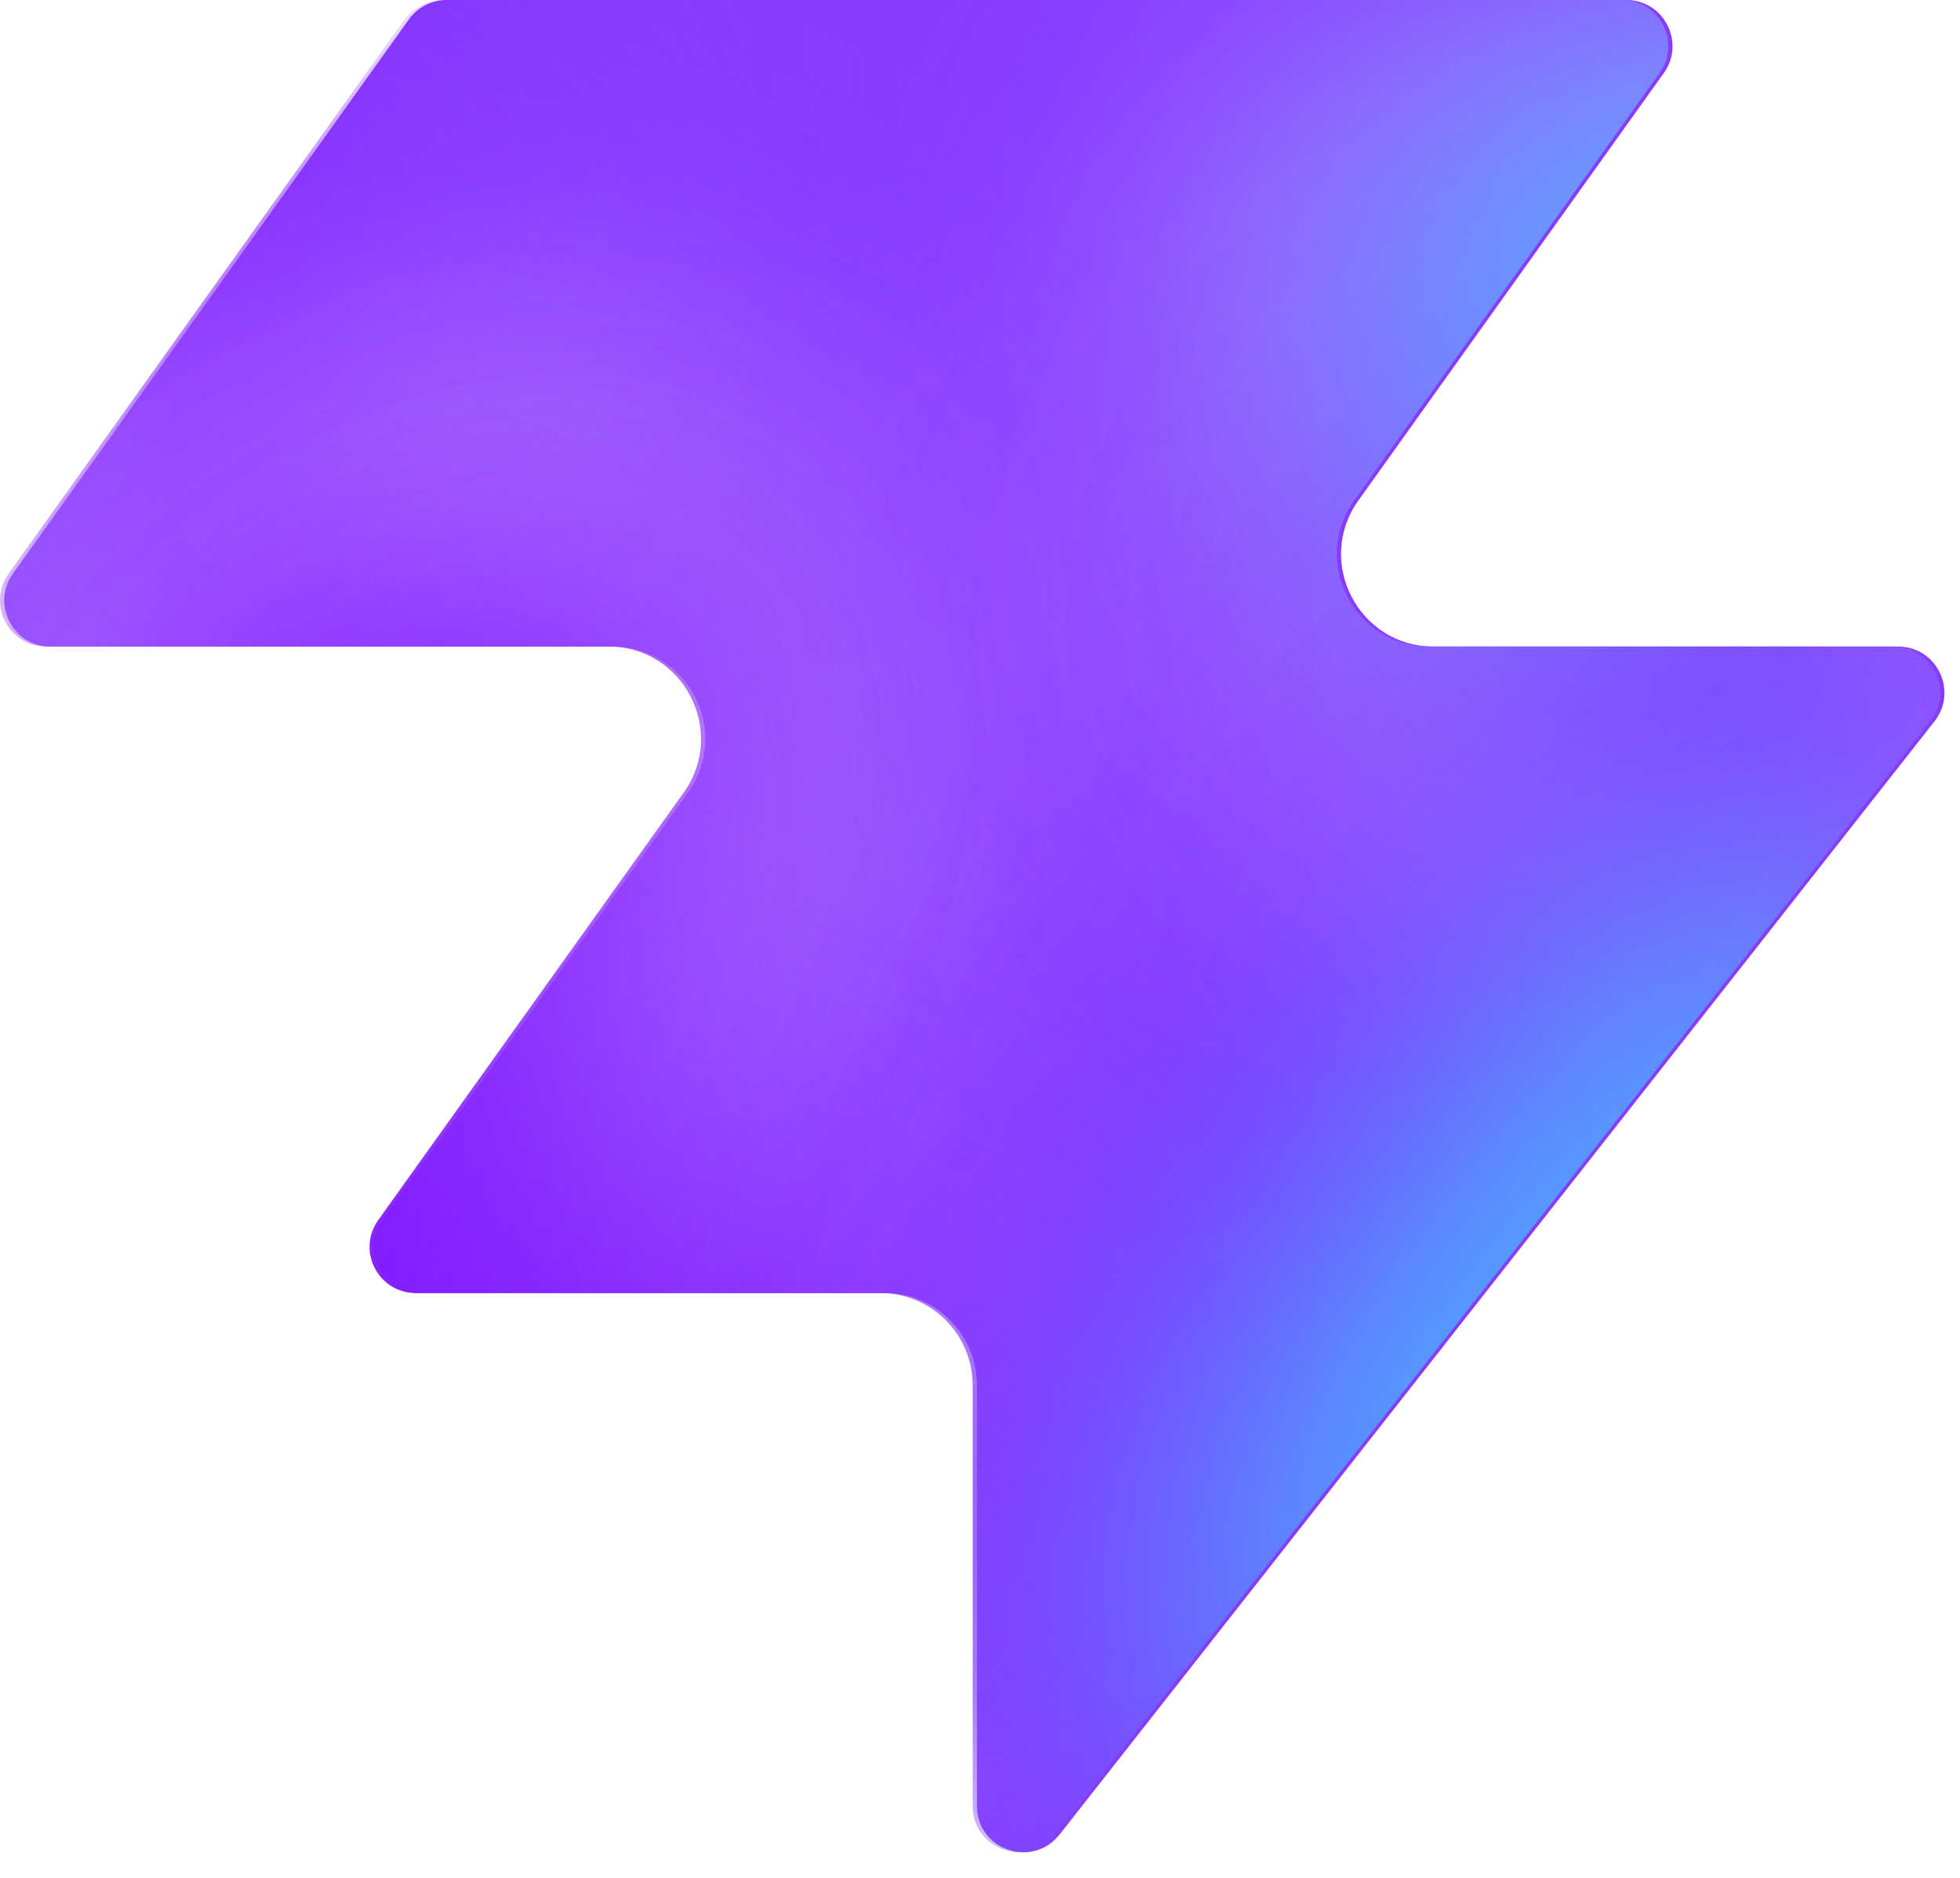
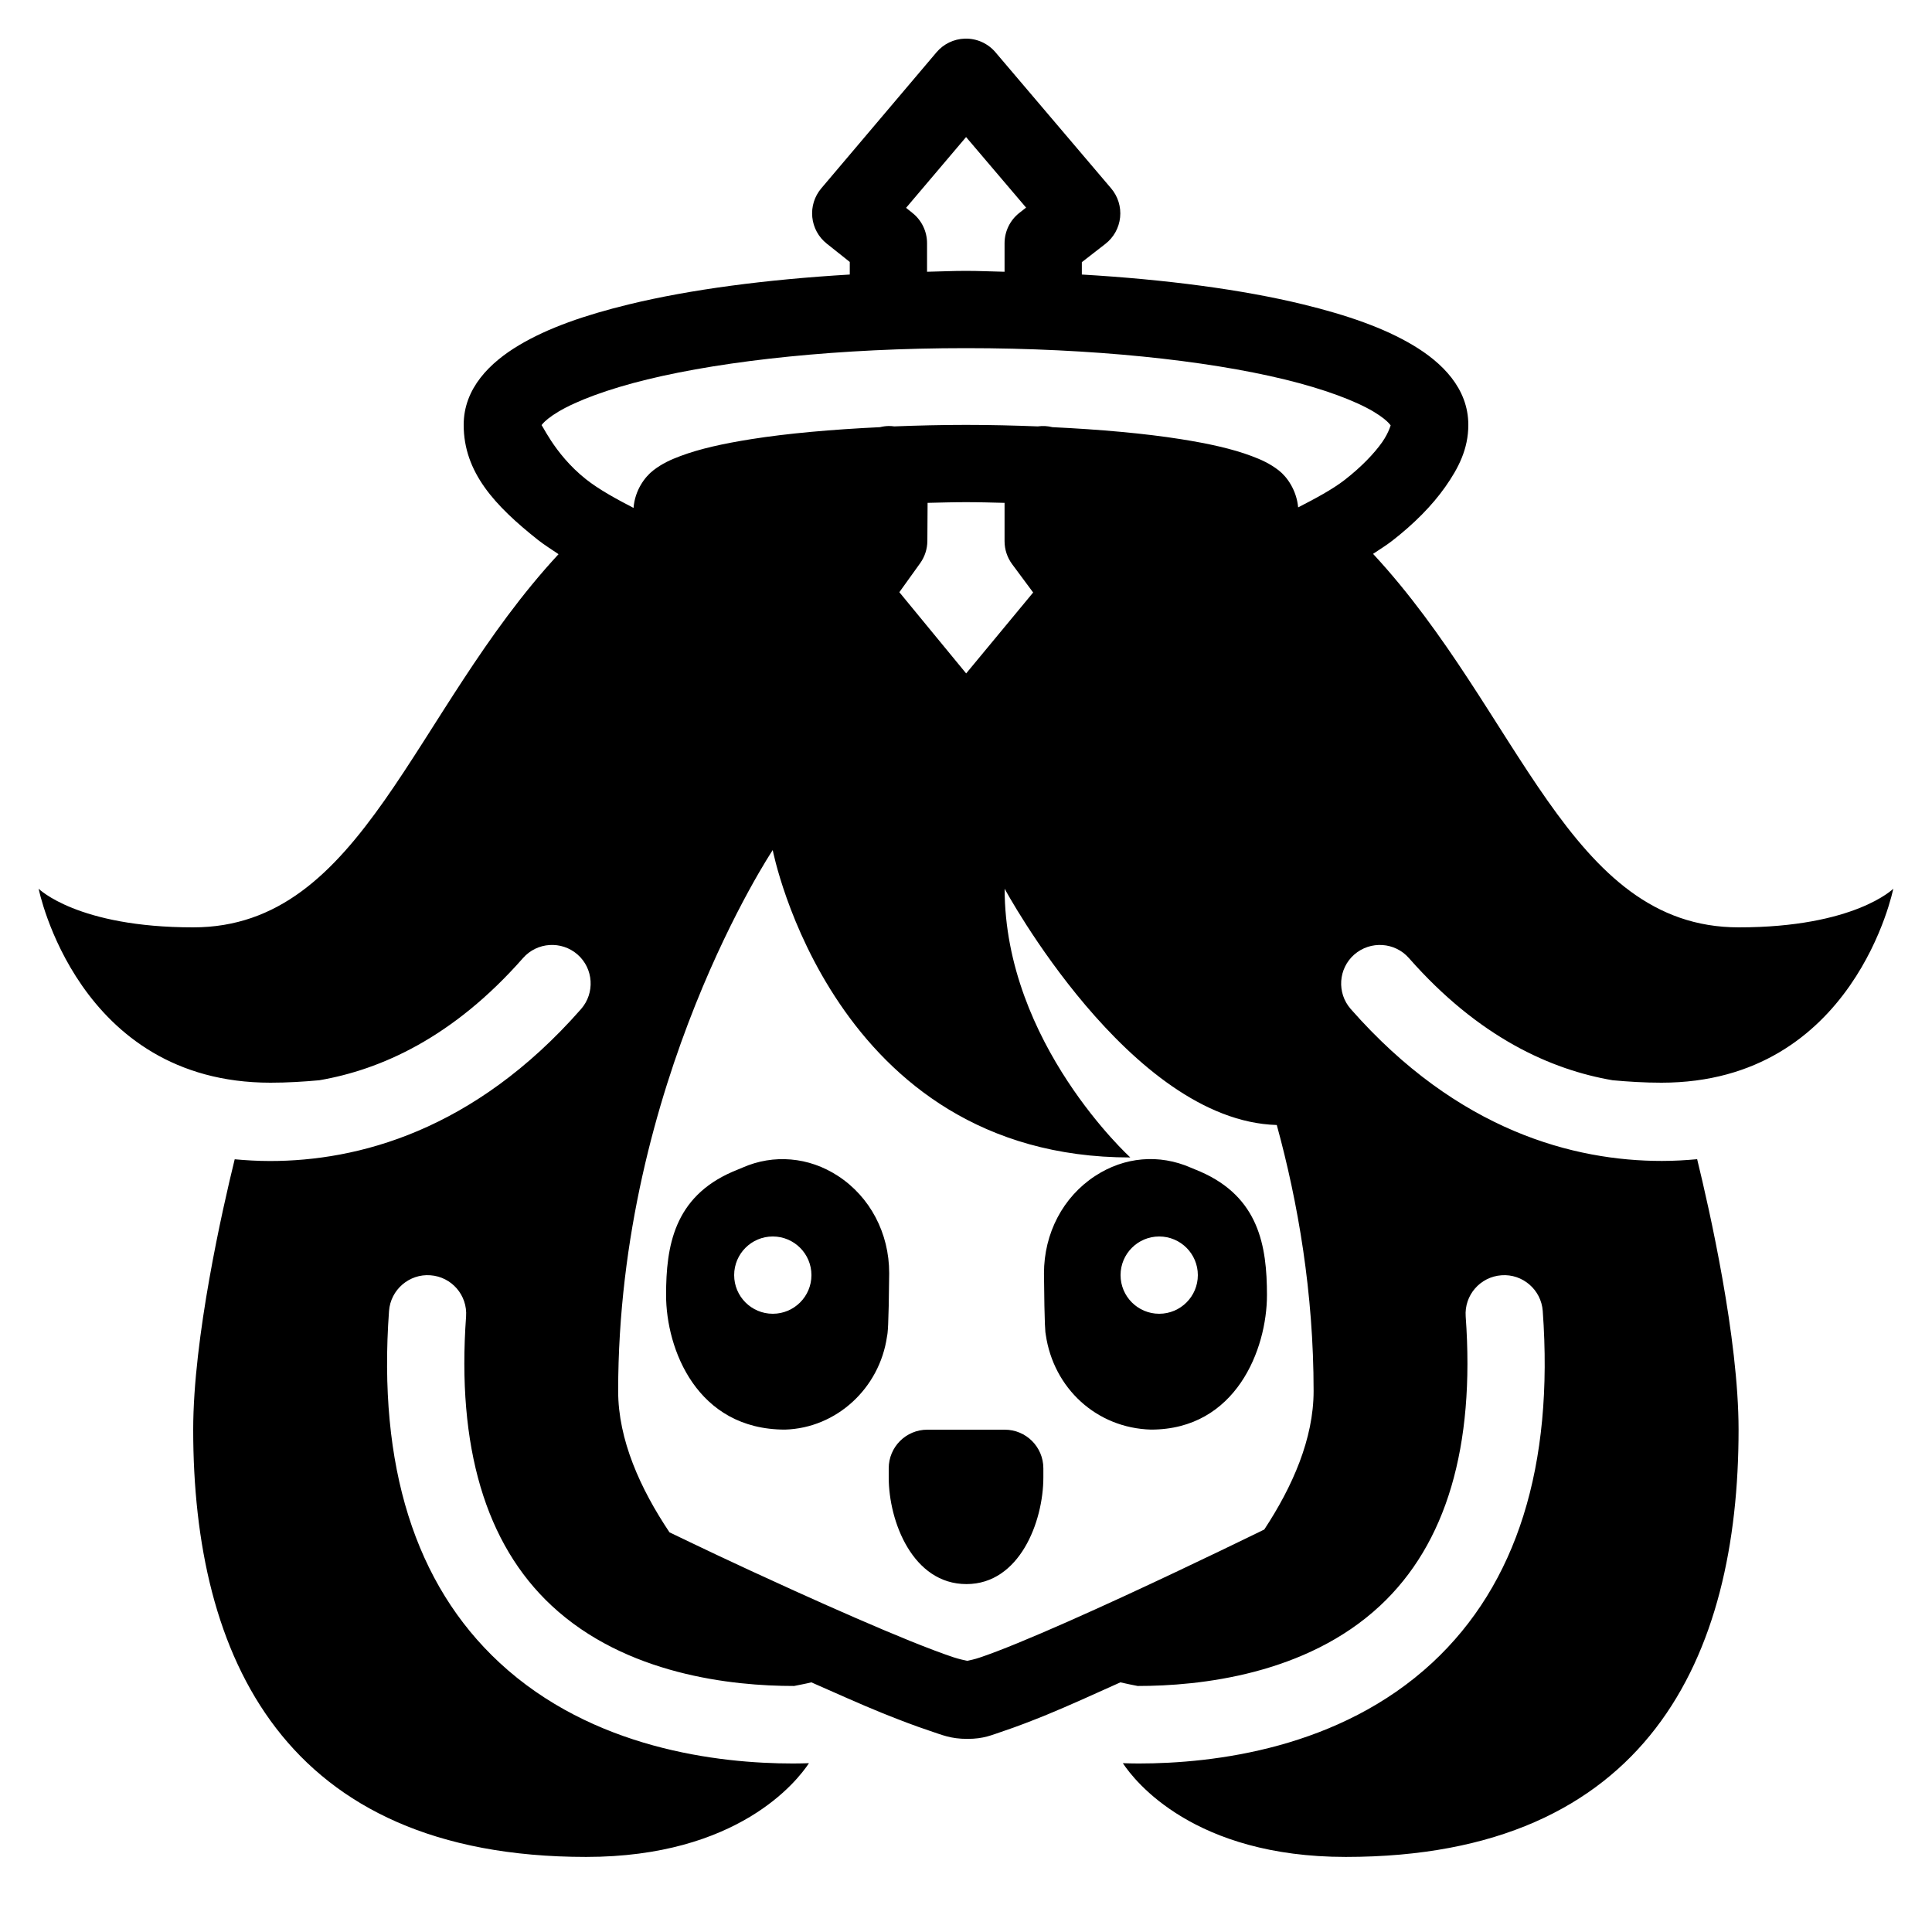
- <svg xmlns="http://www.w3.org/2000/svg" width="48" height="46" fill="none" viewBox="0 0 48 46">
-   <path fill="#863bff" d="M25.946 44.938c-.664.845-2.021.375-2.021-.698V33.937a2.26 2.26 0 0 0-2.262-2.262H10.287c-.92 0-1.456-1.04-.92-1.788l7.48-10.471c1.07-1.497 0-3.578-1.842-3.578H1.237c-.92 0-1.456-1.04-.92-1.788L10.013.474c.214-.297.556-.474.92-.474h28.894c.92 0 1.456 1.04.92 1.788l-7.48 10.471c-1.07 1.498 0 3.579 1.842 3.579h11.377c.943 0 1.473 1.088.89 1.83L25.947 44.94z" style="fill:#863bff;fill:color(display-p3 .525 .23 1);fill-opacity:1" />
-   <mask id="a" width="48" height="46" x="0" y="0" maskUnits="userSpaceOnUse" style="mask-type:alpha">
-     <path fill="#000" d="M25.842 44.938c-.664.844-2.021.375-2.021-.698V33.937a2.26 2.26 0 0 0-2.262-2.262H10.183c-.92 0-1.456-1.04-.92-1.788l7.48-10.471c1.07-1.498 0-3.579-1.842-3.579H1.133c-.92 0-1.456-1.04-.92-1.787L9.91.473c.214-.297.556-.474.92-.474h28.894c.92 0 1.456 1.04.92 1.788l-7.48 10.471c-1.07 1.498 0 3.578 1.842 3.578h11.377c.943 0 1.473 1.088.89 1.832L25.843 44.94z" style="fill:#000;fill-opacity:1" />
-   </mask>
-   <g mask="url(#a)">
-     <g filter="url(#b)">
-       <ellipse cx="5.508" cy="14.704" fill="#ede6ff" rx="5.508" ry="14.704" style="fill:#ede6ff;fill:color(display-p3 .927 .903 1);fill-opacity:1" transform="matrix(.00324 1 1 -.00324 -4.47 31.516)" />
-     </g>
-     <g filter="url(#c)">
-       <ellipse cx="10.399" cy="29.851" fill="#ede6ff" rx="10.399" ry="29.851" style="fill:#ede6ff;fill:color(display-p3 .927 .903 1);fill-opacity:1" transform="matrix(.00324 1 1 -.00324 -39.328 7.883)" />
-     </g>
-     <g filter="url(#d)">
-       <ellipse cx="5.508" cy="30.487" fill="#7e14ff" rx="5.508" ry="30.487" style="fill:#7e14ff;fill:color(display-p3 .492 .077 1);fill-opacity:1" transform="rotate(89.814 -25.913 -14.639)scale(1 -1)" />
-     </g>
-     <g filter="url(#e)">
-       <ellipse cx="5.508" cy="30.599" fill="#7e14ff" rx="5.508" ry="30.599" style="fill:#7e14ff;fill:color(display-p3 .492 .077 1);fill-opacity:1" transform="rotate(89.814 -32.644 -3.334)scale(1 -1)" />
-     </g>
-     <g filter="url(#f)">
-       <ellipse cx="5.508" cy="30.599" fill="#7e14ff" rx="5.508" ry="30.599" style="fill:#7e14ff;fill:color(display-p3 .492 .077 1);fill-opacity:1" transform="matrix(.00324 1 1 -.00324 -34.34 30.47)" />
-     </g>
-     <g filter="url(#g)">
-       <ellipse cx="14.072" cy="22.078" fill="#ede6ff" rx="14.072" ry="22.078" style="fill:#ede6ff;fill:color(display-p3 .927 .903 1);fill-opacity:1" transform="rotate(93.35 24.506 48.493)scale(-1 1)" />
-     </g>
-     <g filter="url(#h)">
-       <ellipse cx="3.47" cy="21.501" fill="#7e14ff" rx="3.47" ry="21.501" style="fill:#7e14ff;fill:color(display-p3 .492 .077 1);fill-opacity:1" transform="rotate(89.009 28.708 47.59)scale(-1 1)" />
-     </g>
-     <g filter="url(#i)">
-       <ellipse cx="3.47" cy="21.501" fill="#7e14ff" rx="3.47" ry="21.501" style="fill:#7e14ff;fill:color(display-p3 .492 .077 1);fill-opacity:1" transform="rotate(89.009 28.708 47.59)scale(-1 1)" />
-     </g>
-     <g filter="url(#j)">
-       <ellipse cx=".387" cy="8.972" fill="#7e14ff" rx="4.407" ry="29.108" style="fill:#7e14ff;fill:color(display-p3 .492 .077 1);fill-opacity:1" transform="rotate(39.51 .387 8.972)" />
-     </g>
-     <g filter="url(#k)">
-       <ellipse cx="47.523" cy="-6.092" fill="#7e14ff" rx="4.407" ry="29.108" style="fill:#7e14ff;fill:color(display-p3 .492 .077 1);fill-opacity:1" transform="rotate(37.892 47.523 -6.092)" />
-     </g>
-     <g filter="url(#l)">
-       <ellipse cx="41.412" cy="6.333" fill="#47bfff" rx="5.971" ry="9.665" style="fill:#47bfff;fill:color(display-p3 .28 .748 1);fill-opacity:1" transform="rotate(37.892 41.412 6.333)" />
-     </g>
-     <g filter="url(#m)">
-       <ellipse cx="-1.879" cy="38.332" fill="#7e14ff" rx="4.407" ry="29.108" style="fill:#7e14ff;fill:color(display-p3 .492 .077 1);fill-opacity:1" transform="rotate(37.892 -1.88 38.332)" />
-     </g>
-     <g filter="url(#n)">
-       <ellipse cx="-1.879" cy="38.332" fill="#7e14ff" rx="4.407" ry="29.108" style="fill:#7e14ff;fill:color(display-p3 .492 .077 1);fill-opacity:1" transform="rotate(37.892 -1.88 38.332)" />
-     </g>
-     <g filter="url(#o)">
-       <ellipse cx="35.651" cy="29.907" fill="#7e14ff" rx="4.407" ry="29.108" style="fill:#7e14ff;fill:color(display-p3 .492 .077 1);fill-opacity:1" transform="rotate(37.892 35.651 29.907)" />
-     </g>
-     <g filter="url(#p)">
-       <ellipse cx="38.418" cy="32.4" fill="#47bfff" rx="5.971" ry="15.297" style="fill:#47bfff;fill:color(display-p3 .28 .748 1);fill-opacity:1" transform="rotate(37.892 38.418 32.4)" />
-     </g>
-   </g>
-   <defs>
-     <filter id="b" width="60.045" height="41.654" x="-19.77" y="16.149" color-interpolation-filters="sRGB" filterUnits="userSpaceOnUse">
-       <feFlood flood-opacity="0" result="BackgroundImageFix" />
-       <feBlend in="SourceGraphic" in2="BackgroundImageFix" result="shape" />
-       <feGaussianBlur result="effect1_foregroundBlur_2002_17158" stdDeviation="7.659" />
-     </filter>
-     <filter id="c" width="90.34" height="51.437" x="-54.613" y="-7.533" color-interpolation-filters="sRGB" filterUnits="userSpaceOnUse">
-       <feFlood flood-opacity="0" result="BackgroundImageFix" />
-       <feBlend in="SourceGraphic" in2="BackgroundImageFix" result="shape" />
-       <feGaussianBlur result="effect1_foregroundBlur_2002_17158" stdDeviation="7.659" />
-     </filter>
-     <filter id="d" width="79.355" height="29.4" x="-49.64" y="2.03" color-interpolation-filters="sRGB" filterUnits="userSpaceOnUse">
-       <feFlood flood-opacity="0" result="BackgroundImageFix" />
-       <feBlend in="SourceGraphic" in2="BackgroundImageFix" result="shape" />
-       <feGaussianBlur result="effect1_foregroundBlur_2002_17158" stdDeviation="4.596" />
-     </filter>
-     <filter id="e" width="79.579" height="29.4" x="-45.045" y="20.029" color-interpolation-filters="sRGB" filterUnits="userSpaceOnUse">
-       <feFlood flood-opacity="0" result="BackgroundImageFix" />
-       <feBlend in="SourceGraphic" in2="BackgroundImageFix" result="shape" />
-       <feGaussianBlur result="effect1_foregroundBlur_2002_17158" stdDeviation="4.596" />
-     </filter>
-     <filter id="f" width="79.579" height="29.4" x="-43.513" y="21.178" color-interpolation-filters="sRGB" filterUnits="userSpaceOnUse">
-       <feFlood flood-opacity="0" result="BackgroundImageFix" />
-       <feBlend in="SourceGraphic" in2="BackgroundImageFix" result="shape" />
-       <feGaussianBlur result="effect1_foregroundBlur_2002_17158" stdDeviation="4.596" />
-     </filter>
-     <filter id="g" width="74.749" height="58.852" x="15.756" y="-17.901" color-interpolation-filters="sRGB" filterUnits="userSpaceOnUse">
-       <feFlood flood-opacity="0" result="BackgroundImageFix" />
-       <feBlend in="SourceGraphic" in2="BackgroundImageFix" result="shape" />
-       <feGaussianBlur result="effect1_foregroundBlur_2002_17158" stdDeviation="7.659" />
-     </filter>
-     <filter id="h" width="61.377" height="25.362" x="23.548" y="2.284" color-interpolation-filters="sRGB" filterUnits="userSpaceOnUse">
-       <feFlood flood-opacity="0" result="BackgroundImageFix" />
-       <feBlend in="SourceGraphic" in2="BackgroundImageFix" result="shape" />
-       <feGaussianBlur result="effect1_foregroundBlur_2002_17158" stdDeviation="4.596" />
-     </filter>
-     <filter id="i" width="61.377" height="25.362" x="23.548" y="2.284" color-interpolation-filters="sRGB" filterUnits="userSpaceOnUse">
-       <feFlood flood-opacity="0" result="BackgroundImageFix" />
-       <feBlend in="SourceGraphic" in2="BackgroundImageFix" result="shape" />
-       <feGaussianBlur result="effect1_foregroundBlur_2002_17158" stdDeviation="4.596" />
-     </filter>
-     <filter id="j" width="56.045" height="63.649" x="-27.636" y="-22.853" color-interpolation-filters="sRGB" filterUnits="userSpaceOnUse">
-       <feFlood flood-opacity="0" result="BackgroundImageFix" />
-       <feBlend in="SourceGraphic" in2="BackgroundImageFix" result="shape" />
-       <feGaussianBlur result="effect1_foregroundBlur_2002_17158" stdDeviation="4.596" />
-     </filter>
-     <filter id="k" width="54.814" height="64.646" x="20.116" y="-38.415" color-interpolation-filters="sRGB" filterUnits="userSpaceOnUse">
-       <feFlood flood-opacity="0" result="BackgroundImageFix" />
-       <feBlend in="SourceGraphic" in2="BackgroundImageFix" result="shape" />
-       <feGaussianBlur result="effect1_foregroundBlur_2002_17158" stdDeviation="4.596" />
-     </filter>
-     <filter id="l" width="33.541" height="35.313" x="24.641" y="-11.323" color-interpolation-filters="sRGB" filterUnits="userSpaceOnUse">
-       <feFlood flood-opacity="0" result="BackgroundImageFix" />
-       <feBlend in="SourceGraphic" in2="BackgroundImageFix" result="shape" />
-       <feGaussianBlur result="effect1_foregroundBlur_2002_17158" stdDeviation="4.596" />
-     </filter>
-     <filter id="m" width="54.814" height="64.646" x="-29.286" y="6.009" color-interpolation-filters="sRGB" filterUnits="userSpaceOnUse">
-       <feFlood flood-opacity="0" result="BackgroundImageFix" />
-       <feBlend in="SourceGraphic" in2="BackgroundImageFix" result="shape" />
-       <feGaussianBlur result="effect1_foregroundBlur_2002_17158" stdDeviation="4.596" />
-     </filter>
-     <filter id="n" width="54.814" height="64.646" x="-29.286" y="6.009" color-interpolation-filters="sRGB" filterUnits="userSpaceOnUse">
-       <feFlood flood-opacity="0" result="BackgroundImageFix" />
-       <feBlend in="SourceGraphic" in2="BackgroundImageFix" result="shape" />
-       <feGaussianBlur result="effect1_foregroundBlur_2002_17158" stdDeviation="4.596" />
-     </filter>
-     <filter id="o" width="54.814" height="64.646" x="8.244" y="-2.416" color-interpolation-filters="sRGB" filterUnits="userSpaceOnUse">
-       <feFlood flood-opacity="0" result="BackgroundImageFix" />
-       <feBlend in="SourceGraphic" in2="BackgroundImageFix" result="shape" />
-       <feGaussianBlur result="effect1_foregroundBlur_2002_17158" stdDeviation="4.596" />
-     </filter>
-     <filter id="p" width="39.409" height="43.623" x="18.713" y="10.588" color-interpolation-filters="sRGB" filterUnits="userSpaceOnUse">
-       <feFlood flood-opacity="0" result="BackgroundImageFix" />
-       <feBlend in="SourceGraphic" in2="BackgroundImageFix" result="shape" />
-       <feGaussianBlur result="effect1_foregroundBlur_2002_17158" stdDeviation="4.596" />
-     </filter>
-   </defs>
+ <svg xmlns="http://www.w3.org/2000/svg" viewBox="0 0 50 50" width="50px" height="50px">
+   <path d="M 24.967 1 A 1 1 0 0 0 24.236 1.354 L 21.254 4.875 A 1 1 0 0 0 21.396 6.305 L 21.992 6.779 L 21.992 7.105 C 19.825 7.234 17.86 7.492 16.277 7.877 C 15.132 8.156 14.181 8.487 13.432 8.934 C 12.682 9.381 12 10.047 12 10.996 C 12 12.223 12.807 13.088 13.92 13.971 C 14.083 14.1 14.274 14.219 14.455 14.342 C 10.647 18.452 9.407 24 5 24 C 2 24 1 23 1 23 C 1 23 2 28.02 7 28.02 C 7.441 28.02 7.857 27.994 8.262 27.957 C 9.852 27.685 11.725 26.854 13.535 24.795 C 13.898 24.381 14.531 24.339 14.947 24.703 C 15.362 25.067 15.401 25.7 15.037 26.115 C 12.257 29.279 9.248 30.047 6.986 30.047 C 6.664 30.047 6.363 30.028 6.074 30.002 C 5.756 31.296 5 34.628 5 37 C 5 42.865 7.336 48.057 15.168 48.057 C 19.096 48.057 20.626 46.099 20.936 45.631 C 20.803 45.635 20.677 45.639 20.527 45.639 C 18.591 45.639 15.331 45.26 12.926 43.029 C 10.739 40.999 9.777 37.937 10.068 33.928 C 10.108 33.377 10.593 32.962 11.139 33.004 C 11.69 33.044 12.102 33.522 12.062 34.072 C 11.819 37.44 12.563 39.959 14.277 41.555 C 16.194 43.341 18.942 43.634 20.551 43.633 C 20.7 43.602 20.845 43.577 20.998 43.539 C 21.621 43.813 22.275 44.108 22.814 44.326 C 23.274 44.512 23.685 44.668 24.037 44.785 C 24.389 44.902 24.598 45.002 25.037 45.002 C 25.463 45.002 25.657 44.905 25.98 44.797 C 26.304 44.689 26.679 44.545 27.096 44.375 C 27.662 44.143 28.34 43.834 28.996 43.539 C 29.15 43.577 29.294 43.602 29.443 43.633 C 31.052 43.634 33.801 43.341 35.717 41.555 C 37.431 39.958 38.176 37.44 37.932 34.072 C 37.892 33.521 38.306 33.044 38.857 33.004 C 39.403 32.962 39.886 33.377 39.926 33.928 C 40.217 37.937 39.256 40.998 37.07 43.029 C 34.666 45.26 31.405 45.639 29.469 45.639 C 29.32 45.639 29.192 45.635 29.059 45.631 C 29.369 46.1 30.9 48.057 34.828 48.057 C 42.661 48.057 44.994 42.865 44.994 37 C 44.994 34.628 44.239 31.295 43.922 30 C 43.633 30.026 43.332 30.045 43.01 30.045 C 40.748 30.045 37.737 29.277 34.957 26.113 C 34.593 25.698 34.634 25.067 35.049 24.703 C 35.467 24.34 36.1 24.381 36.463 24.795 C 38.273 26.854 40.145 27.685 41.736 27.957 C 42.141 27.994 42.557 28.02 42.998 28.02 C 47.998 28.02 48.998 23 48.998 23 C 48.998 23 47.998 24 44.998 24 C 40.587 24 39.348 18.446 35.535 14.334 C 35.701 14.222 35.879 14.113 36.029 13.996 C 36.599 13.553 37.062 13.085 37.404 12.6 C 37.746 12.114 38 11.618 38 10.996 C 38 10.047 37.318 9.381 36.568 8.934 C 35.819 8.487 34.868 8.156 33.723 7.877 C 32.138 7.491 30.169 7.233 27.998 7.105 L 27.998 6.785 L 28.607 6.312 A 1 1 0 0 0 28.756 4.875 L 25.762 1.352 A 1 1 0 0 0 24.967 1 z M 25.002 3.547 L 26.555 5.373 L 26.385 5.506 A 1 1 0 0 0 25.998 6.295 L 25.998 7.033 C 25.663 7.027 25.342 7.01 25 7.01 C 24.655 7.01 24.33 7.027 23.992 7.033 L 23.992 6.295 A 1 1 0 0 0 23.615 5.512 L 23.449 5.379 L 25.002 3.547 z M 25 9.01 C 28.251 9.01 31.195 9.32 33.248 9.82 C 34.275 10.07 35.08 10.375 35.545 10.652 C 36.01 10.929 36 11.072 36 10.996 C 36 10.946 35.966 11.166 35.768 11.447 C 35.569 11.729 35.24 12.078 34.803 12.418 C 34.474 12.673 34.034 12.905 33.596 13.131 C 33.554 12.683 33.308 12.34 33.094 12.174 C 32.862 11.994 32.636 11.894 32.387 11.801 C 31.888 11.614 31.286 11.481 30.557 11.365 C 29.628 11.218 28.487 11.115 27.236 11.055 A 1 1 0 0 0 26.857 11.035 C 26.259 11.012 25.643 10.996 25 10.996 C 24.358 10.996 23.743 11.012 23.145 11.035 A 1 1 0 0 0 23 11.025 A 1 1 0 0 0 22.775 11.055 C 21.52 11.115 20.375 11.217 19.443 11.365 C 18.714 11.481 18.112 11.614 17.613 11.801 C 17.364 11.894 17.138 11.994 16.906 12.174 C 16.689 12.342 16.431 12.686 16.396 13.145 C 15.944 12.911 15.5 12.668 15.164 12.402 C 14.315 11.729 14 10.895 14 10.996 C 14 11.072 13.99 10.929 14.455 10.652 C 14.92 10.375 15.725 10.07 16.752 9.82 C 18.805 9.32 21.749 9.01 25 9.01 z M 25 12.996 C 25.342 12.996 25.669 13.006 25.998 13.014 L 25.998 14.006 A 1 1 0 0 0 26.195 14.602 L 26.738 15.334 L 25.004 17.428 L 23.275 15.326 L 23.812 14.578 A 1 1 0 0 0 24 14 L 24.006 13.014 C 24.334 13.007 24.66 12.996 25 12.996 z M 19.998 22 C 19.998 22 21.538 29.955 29.252 29.955 C 29.254 29.955 26 27 26 23 C 26 23 29.235 29.005 33.043 29.115 C 33.594 31.124 33.996 33.46 33.996 36 C 33.996 37.237 33.449 38.475 32.719 39.584 C 32.7 39.593 30.941 40.457 29.051 41.328 C 28.1 41.766 27.122 42.202 26.338 42.523 C 25.946 42.684 25.601 42.816 25.348 42.9 C 25.222 42.943 25.099 42.968 25.029 42.982 C 24.951 42.966 24.812 42.935 24.666 42.887 C 24.382 42.792 23.999 42.647 23.562 42.471 C 22.69 42.118 21.602 41.641 20.545 41.162 C 18.887 40.411 17.932 39.947 17.326 39.656 C 16.572 38.529 15.998 37.264 15.998 36 C 15.998 28 19.998 22 19.998 22 z M 29.557 30.006 C 29.134 30.042 28.719 30.187 28.342 30.434 C 27.513 30.975 27.018 31.913 27.018 32.957 C 27.031 34.38 27.054 34.496 27.064 34.539 C 27.264 35.924 28.375 36.958 29.787 36.998 C 31.989 36.998 32.789 34.915 32.789 33.514 C 32.788 32.247 32.582 30.982 31.061 30.32 L 30.818 30.219 C 30.409 30.04 29.979 29.969 29.557 30.006 z M 20.471 30.008 C 20.048 29.971 19.619 30.04 19.217 30.217 L 18.955 30.326 C 17.446 30.983 17.238 32.247 17.238 33.514 C 17.238 34.915 18.036 36.998 20.316 36.998 L 20.318 36.998 C 21.651 36.958 22.763 35.926 22.955 34.592 C 22.974 34.499 22.998 34.381 23.012 32.959 L 23.012 32.949 C 23.013 31.915 22.517 30.975 21.688 30.434 C 21.308 30.186 20.893 30.044 20.471 30.008 z M 20 32 C 20.552 32 21 32.448 21 33 C 21 33.552 20.552 34 20 34 C 19.448 34 19 33.552 19 33 C 19 32.448 19.448 32 20 32 z M 30 32 C 30.552 32 31 32.448 31 33 C 31 33.552 30.552 34 30 34 C 29.448 34 29 33.552 29 33 C 29 32.448 29.448 32 30 32 z M 24 37 C 23.447 37 23 37.447 23 38 L 23 38.234 C 23 39.381 23.625 40.996 25.012 40.996 C 26.385 40.996 27.002 39.382 27.002 38.234 L 27.002 38 C 27.002 37.447 26.555 37 26.002 37 L 24 37 z" />
</svg>
